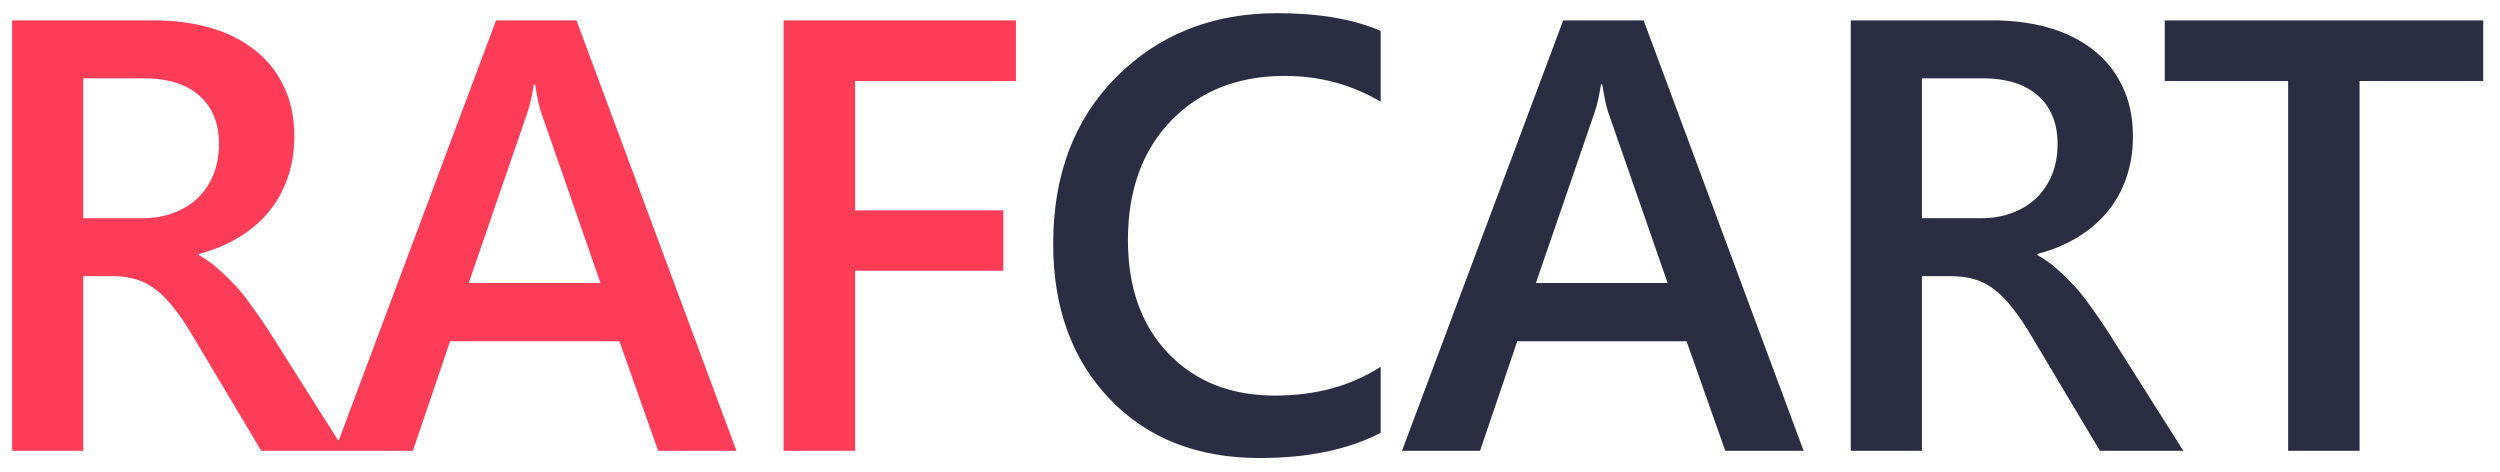
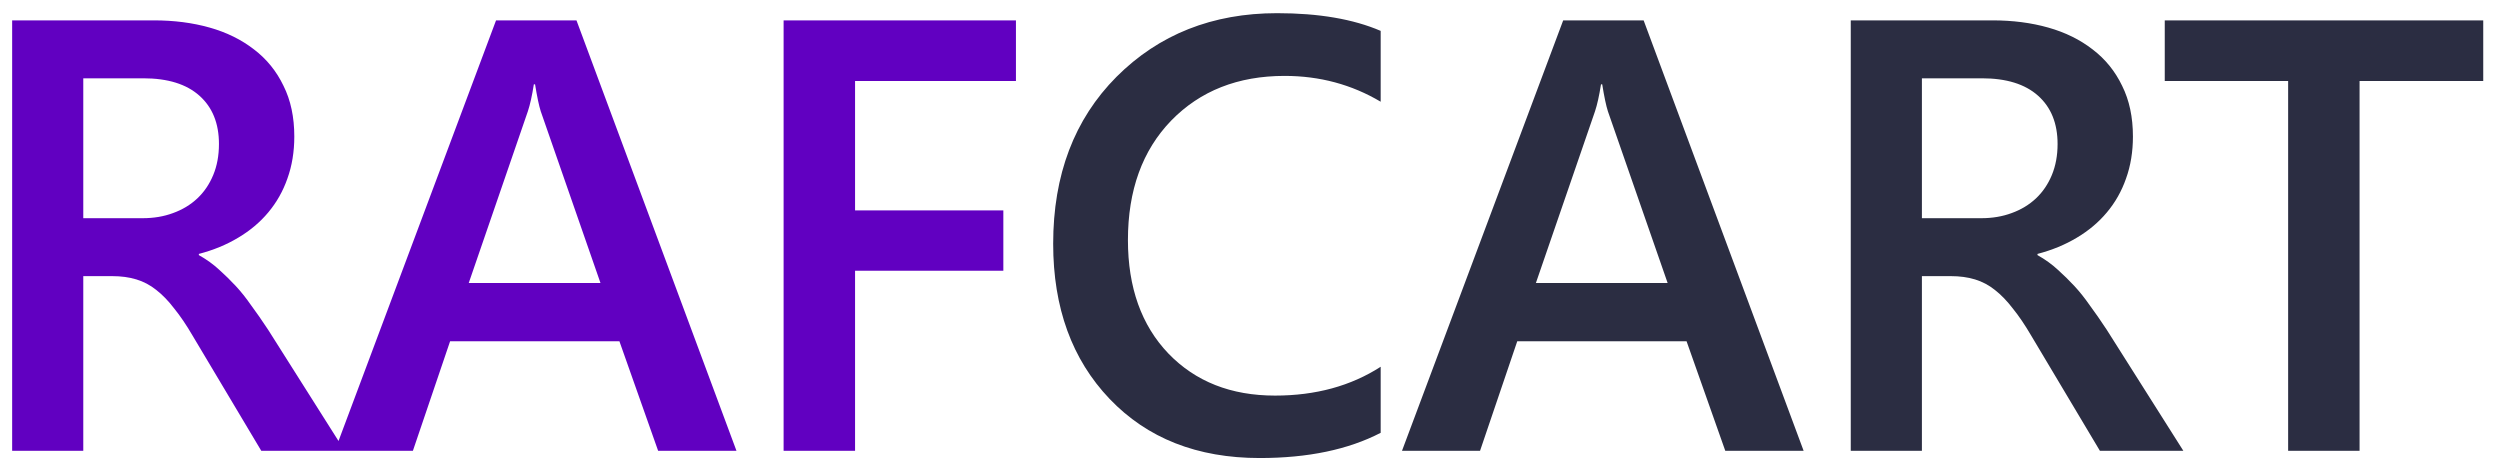
<svg xmlns="http://www.w3.org/2000/svg" width="122" height="23" viewBox="0 0 122 23" fill="none">
-   <path d="M16.823 22H12.751L9.396 16.375C9.094 15.857 8.796 15.418 8.503 15.057C8.22 14.685 7.927 14.383 7.624 14.148C7.331 13.914 7.009 13.743 6.657 13.636C6.306 13.528 5.91 13.475 5.471 13.475H4.064V22H0.593V0.994H7.507C8.493 0.994 9.401 1.111 10.231 1.346C11.062 1.58 11.784 1.937 12.399 2.415C13.015 2.884 13.493 3.475 13.835 4.188C14.187 4.891 14.362 5.716 14.362 6.663C14.362 7.405 14.25 8.089 14.025 8.714C13.81 9.329 13.498 9.881 13.088 10.369C12.688 10.848 12.199 11.258 11.623 11.6C11.057 11.941 10.417 12.205 9.704 12.391V12.449C10.085 12.664 10.417 12.903 10.7 13.167C10.983 13.421 11.252 13.685 11.506 13.958C11.76 14.231 12.009 14.544 12.253 14.896C12.507 15.237 12.785 15.638 13.088 16.097L16.823 22ZM4.064 3.821V10.648H6.965C7.502 10.648 7.995 10.565 8.444 10.398C8.903 10.232 9.299 9.993 9.631 9.681C9.963 9.368 10.222 8.987 10.407 8.538C10.593 8.089 10.685 7.586 10.685 7.029C10.685 6.023 10.368 5.237 9.733 4.671C9.099 4.104 8.186 3.821 6.994 3.821H4.064ZM35.94 22H32.117L30.227 16.653H21.965L20.149 22H16.34L24.207 0.994H28.132L35.94 22ZM29.304 13.812L26.389 5.433C26.301 5.159 26.209 4.72 26.111 4.114H26.052C25.965 4.671 25.867 5.11 25.759 5.433L22.874 13.812H29.304ZM49.578 3.953H41.727V10.267H48.963V13.211H41.727V22H38.24V0.994H49.578V3.953Z" fill="#FD3D57" />
+   <path d="M16.823 22H12.751L9.396 16.375C9.094 15.857 8.796 15.418 8.503 15.057C8.22 14.685 7.927 14.383 7.624 14.148C7.331 13.914 7.009 13.743 6.657 13.636C6.306 13.528 5.91 13.475 5.471 13.475H4.064V22H0.593V0.994H7.507C8.493 0.994 9.401 1.111 10.231 1.346C11.062 1.58 11.784 1.937 12.399 2.415C13.015 2.884 13.493 3.475 13.835 4.188C14.187 4.891 14.362 5.716 14.362 6.663C14.362 7.405 14.25 8.089 14.025 8.714C13.81 9.329 13.498 9.881 13.088 10.369C12.688 10.848 12.199 11.258 11.623 11.6C11.057 11.941 10.417 12.205 9.704 12.391V12.449C10.085 12.664 10.417 12.903 10.7 13.167C10.983 13.421 11.252 13.685 11.506 13.958C11.76 14.231 12.009 14.544 12.253 14.896C12.507 15.237 12.785 15.638 13.088 16.097L16.823 22ZM4.064 3.821V10.648H6.965C7.502 10.648 7.995 10.565 8.444 10.398C8.903 10.232 9.299 9.993 9.631 9.681C9.963 9.368 10.222 8.987 10.407 8.538C10.593 8.089 10.685 7.586 10.685 7.029C10.685 6.023 10.368 5.237 9.733 4.671C9.099 4.104 8.186 3.821 6.994 3.821H4.064ZM35.94 22H32.117L30.227 16.653H21.965L20.149 22H16.34L24.207 0.994H28.132L35.94 22ZM29.304 13.812L26.389 5.433C26.301 5.159 26.209 4.72 26.111 4.114H26.052C25.965 4.671 25.867 5.11 25.759 5.433L22.874 13.812H29.304ZM49.578 3.953H41.727V10.267H48.963V13.211H41.727V22H38.24V0.994H49.578V3.953Z" fill="#6100c1" />
  <path d="M67.377 21.121C65.795 21.941 63.827 22.352 61.473 22.352C58.427 22.352 55.985 21.39 54.149 19.466C52.313 17.542 51.395 15.018 51.395 11.893C51.395 8.533 52.426 5.818 54.486 3.748C56.556 1.678 59.169 0.643 62.323 0.643C64.354 0.643 66.039 0.931 67.377 1.507V4.964C65.961 4.124 64.398 3.704 62.689 3.704C60.414 3.704 58.568 4.432 57.152 5.887C55.746 7.342 55.043 9.285 55.043 11.717C55.043 14.031 55.702 15.877 57.02 17.254C58.339 18.621 60.072 19.305 62.221 19.305C64.203 19.305 65.922 18.836 67.377 17.898V21.121ZM88.017 22H84.194L82.304 16.653H74.042L72.226 22H68.417L76.284 0.994H80.209L88.017 22ZM81.381 13.812L78.466 5.433C78.378 5.159 78.285 4.72 78.188 4.114H78.129C78.041 4.671 77.944 5.11 77.836 5.433L74.951 13.812H81.381ZM106.548 22H102.476L99.121 16.375C98.818 15.857 98.52 15.418 98.228 15.057C97.944 14.685 97.651 14.383 97.349 14.148C97.056 13.914 96.733 13.743 96.382 13.636C96.03 13.528 95.635 13.475 95.195 13.475H93.789V22H90.317V0.994H97.231C98.218 0.994 99.126 1.111 99.956 1.346C100.786 1.58 101.509 1.937 102.124 2.415C102.739 2.884 103.218 3.475 103.56 4.188C103.911 4.891 104.087 5.716 104.087 6.663C104.087 7.405 103.975 8.089 103.75 8.714C103.535 9.329 103.223 9.881 102.812 10.369C102.412 10.848 101.924 11.258 101.348 11.6C100.781 11.941 100.142 12.205 99.429 12.391V12.449C99.81 12.664 100.142 12.903 100.425 13.167C100.708 13.421 100.977 13.685 101.23 13.958C101.484 14.231 101.733 14.544 101.978 14.896C102.231 15.237 102.51 15.638 102.812 16.097L106.548 22ZM93.789 3.821V10.648H96.689C97.227 10.648 97.72 10.565 98.169 10.398C98.628 10.232 99.023 9.993 99.356 9.681C99.688 9.368 99.946 8.987 100.132 8.538C100.317 8.089 100.41 7.586 100.41 7.029C100.41 6.023 100.093 5.237 99.458 4.671C98.823 4.104 97.91 3.821 96.719 3.821H93.789ZM121.182 3.953H115.147V22H111.661V3.953H105.64V0.994H121.182V3.953Z" fill="#2B2D42" />
</svg>
